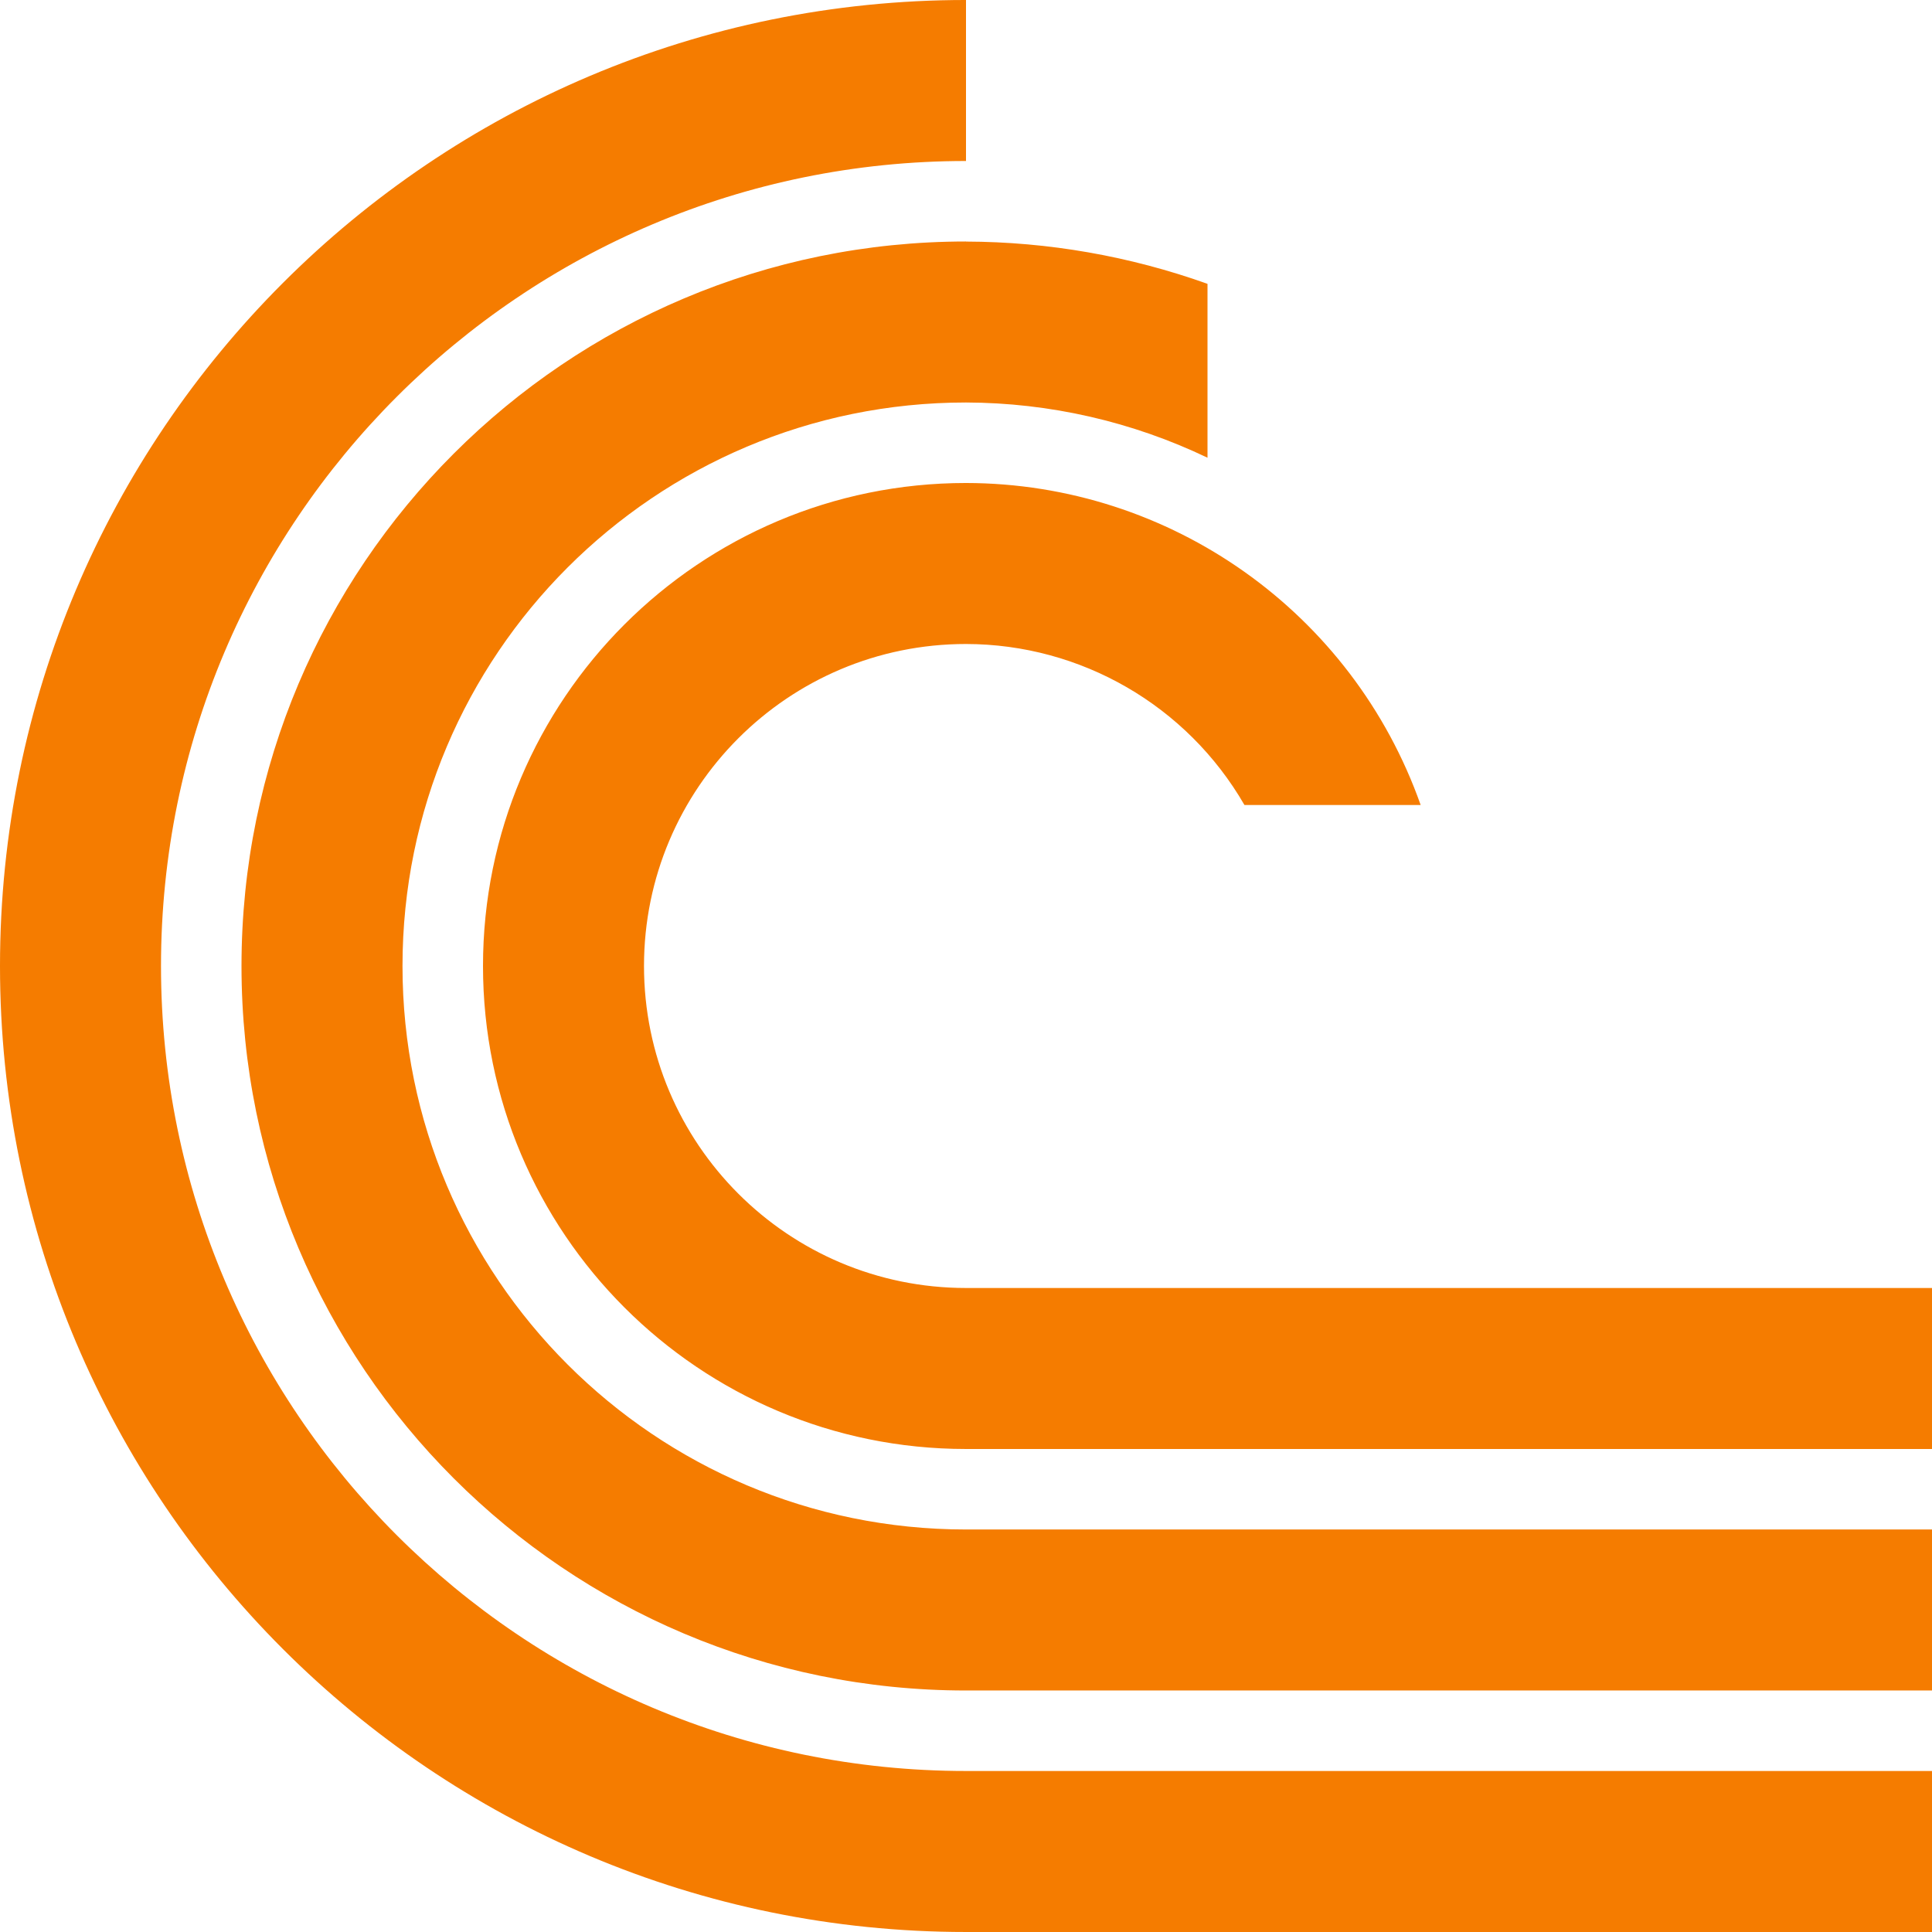
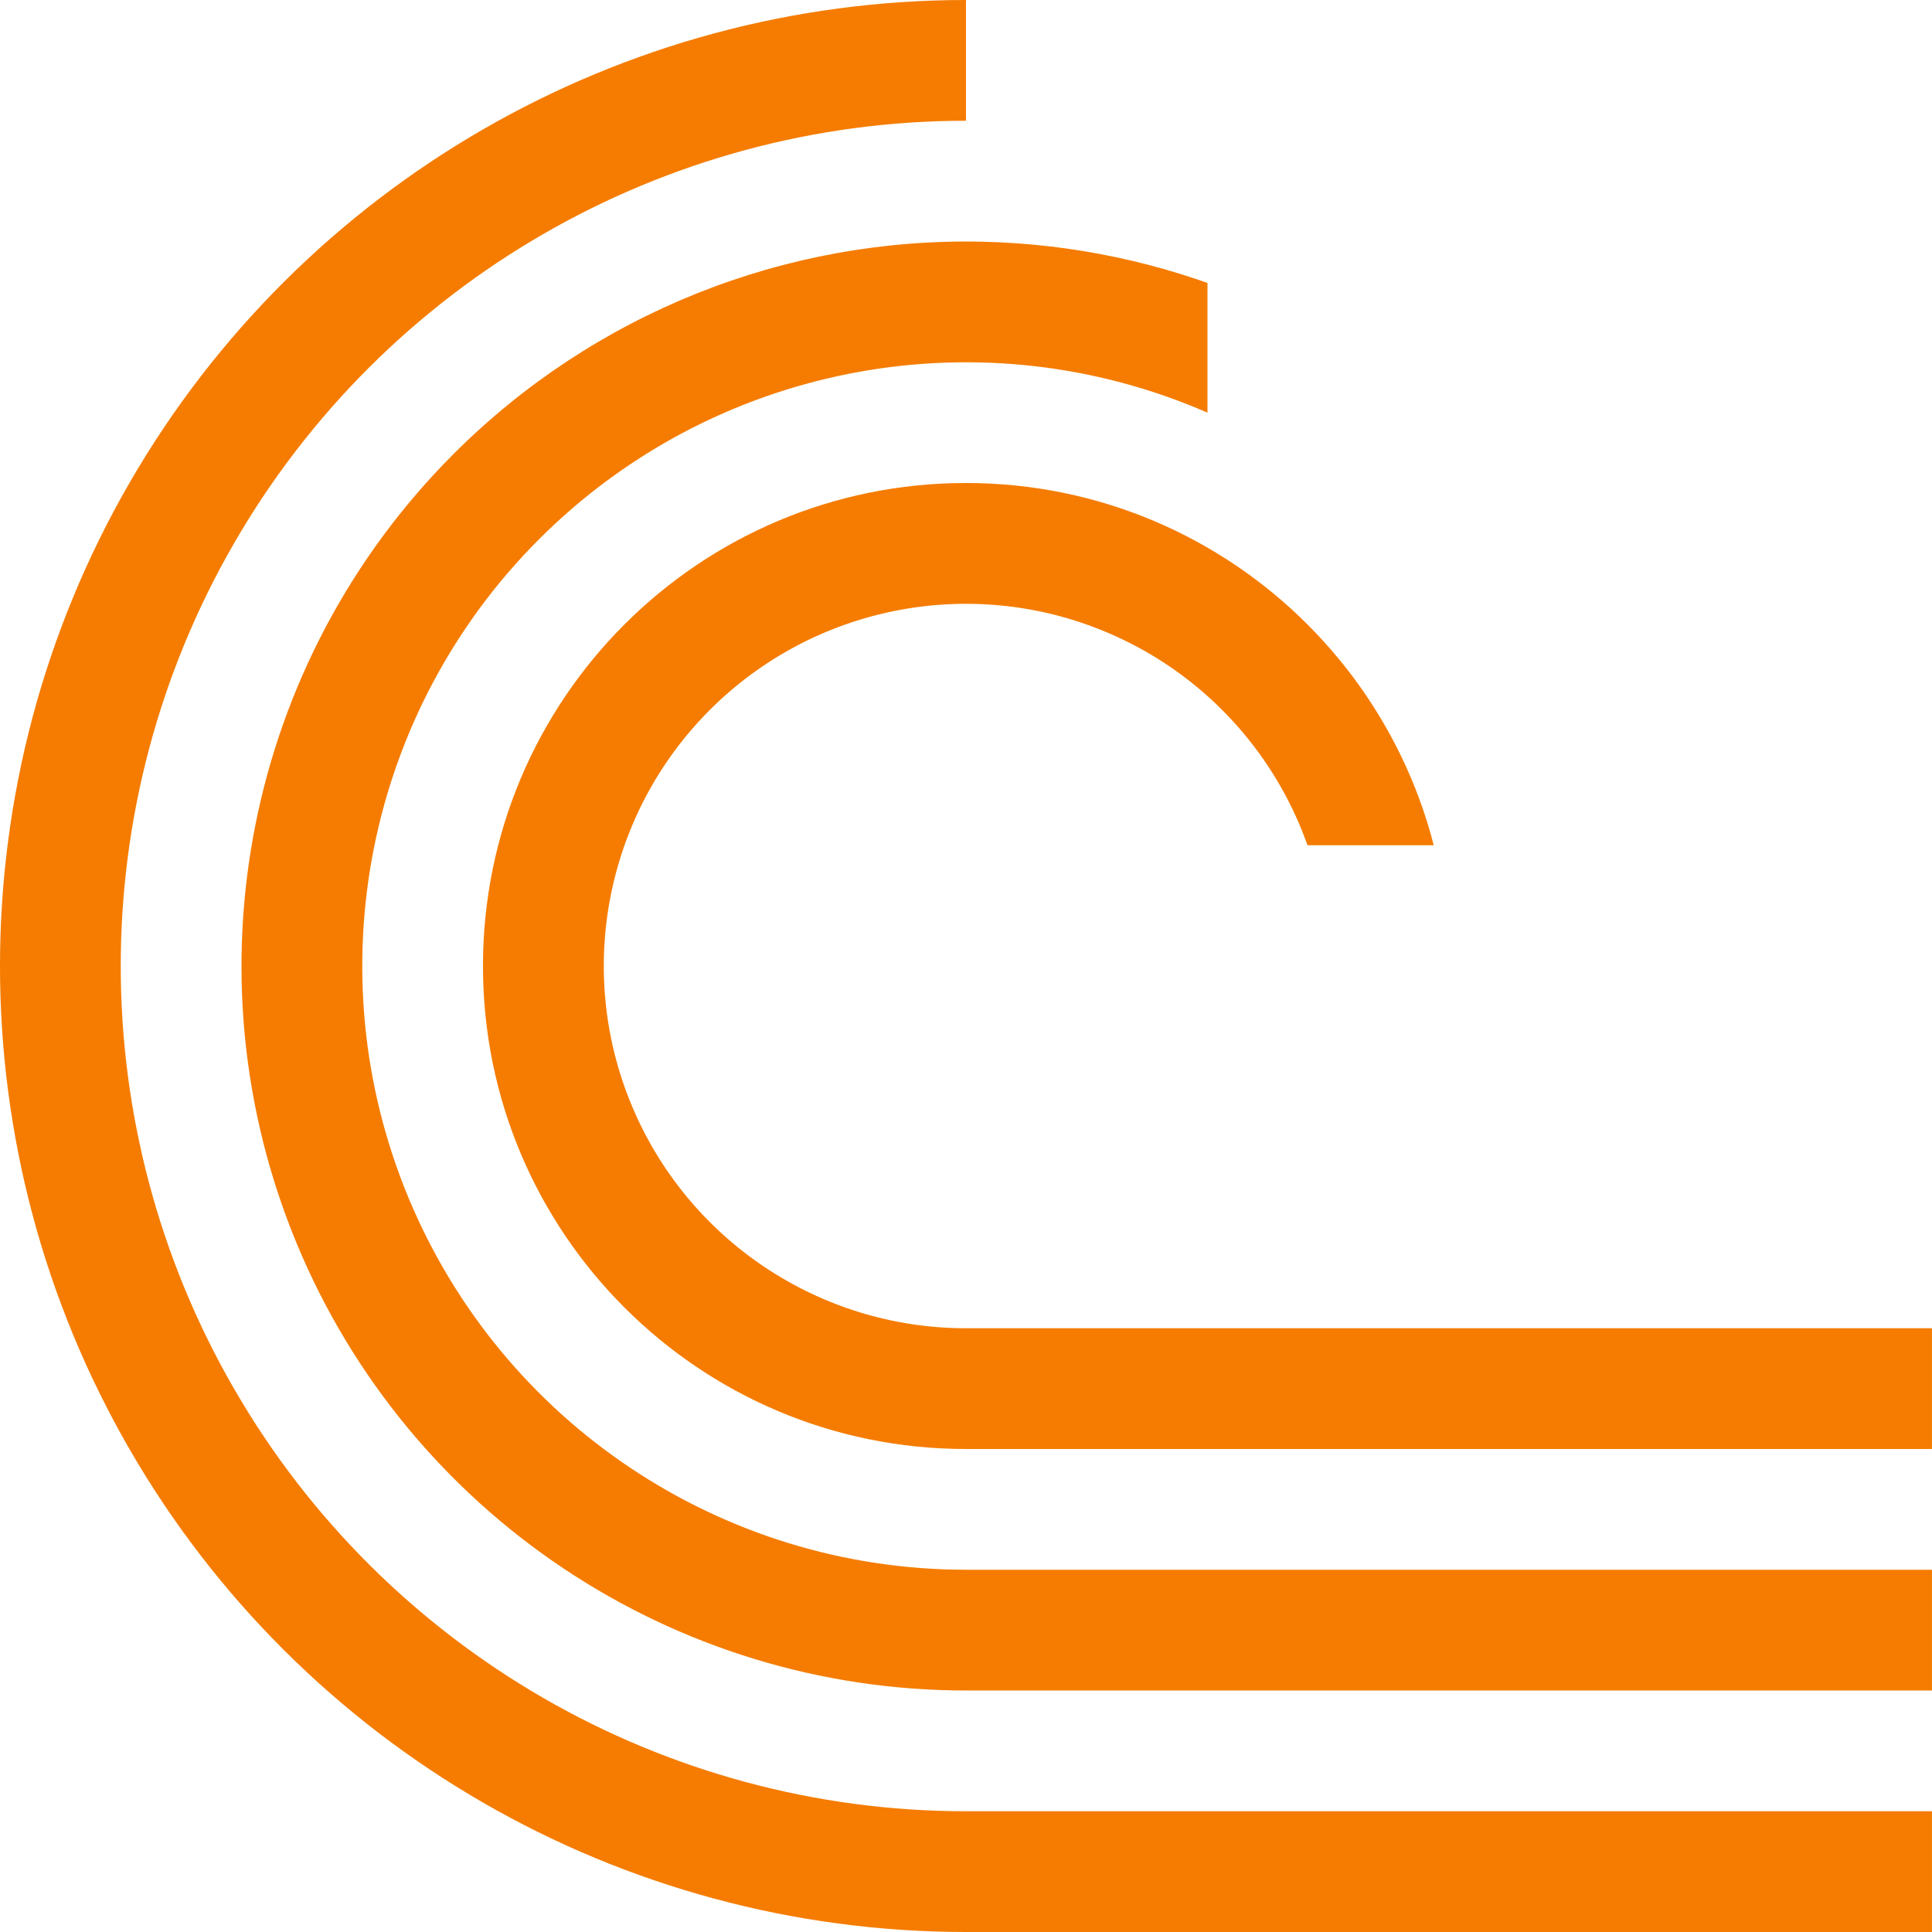
<svg xmlns="http://www.w3.org/2000/svg" version="1.1" viewBox="0 0 16 16">
  <defs>
-     <clipPath id="clipPath1078">
-       <rect x="20" y="27" width="24" height="24" style="fill-rule:evenodd;fill:#00f;stroke-width:.952" />
+     <clipPath id="clipPath2523">
+       <path d="m10 1v3h1v1h1v2h-2v2h6v-8z" style="display:none;fill-rule:evenodd;fill:#00f;stroke-width:1" />
+       <path class="powerclip" d="m-5-5h26v26h-26zm15 6v3h1v1h1v2h-2v2h6v-8z" style="fill-rule:evenodd;fill:#00f;stroke-width:1" />
    </clipPath>
  </defs>
  <g transform="translate(0,-1036.362)">
-     <path transform="matrix(.6666667 0 0 .6666667 -13.33333 1018.362)" d="m32 27a12 12 0 0 0-12 12 12 12 0 0 0 12 12h25v-2h-25a10 10 0 0 1-10-10 10 10 0 0 1 10-10zm0 3c-4.971 0-9 4.029-9 9s4.029 9 9 9h25v-2h-25c-3.866 0-7-3.134-7-7s3.134-7 7-7c1.038 0.003 2.063 0.237 3 0.686v-2.16c-0.963-0.344-1.977-0.522-3-0.525zm0 3a6 6 0 0 0-6 6 6 6 0 0 0 6 6h25v-2h-25a4 4 0 0 1-4-4 4 4 0 0 1 4-4 4 4 0 0 1 3.459 2h2.189a6 6 0 0 0-5.648-4z" clip-path="url(#clipPath1078)" style="fill:#f57c00" />
+     <path transform="translate(-2.34e-4,1036.362)" d="m 8,0 a 8,8 0 0 0 -6.928,4 8,8 0 0 0 0,8 A 8,8 0 0 0 8,16 h 8 V 15 H 8 a 7,7 0 0 1 -6.062,-3.5 7,7 0 0 1 0,-7 A 7,7 0 0 1 8,1 Z M 8.146,2.002 A 6,6 0 0 0 3.758,3.758 6,6 0 0 0 2.457,10.297 6,6 0 0 0 8,14 h 8 V 13 H 8 A 5,5 0 0 1 3.381,9.914 5,5 0 0 1 4.465,4.465 5,5 0 0 1 9.914,3.381 5,5 0 0 1 13,8 h 1 A 6,6 0 0 0 10.297,2.457 6,6 0 0 0 8.146,2.002 Z M 8,4 a 4,4 0 0 0 -4,4 4,4 0 0 0 4,4 h 8 V 11 H 8 A 3,3 0 0 1 5.229,9.148 3,3 0 0 1 5.879,5.879 3,3 0 0 1 9.148,5.229 3,3 0 0 1 11,8 h 1 A 4,4 0 0 0 8,4 Z" clip-path="url(#clipPath2523)" style="fill:#f57c00;stop-color:#000000;stroke-width:3.78" />
  </g>
</svg>
